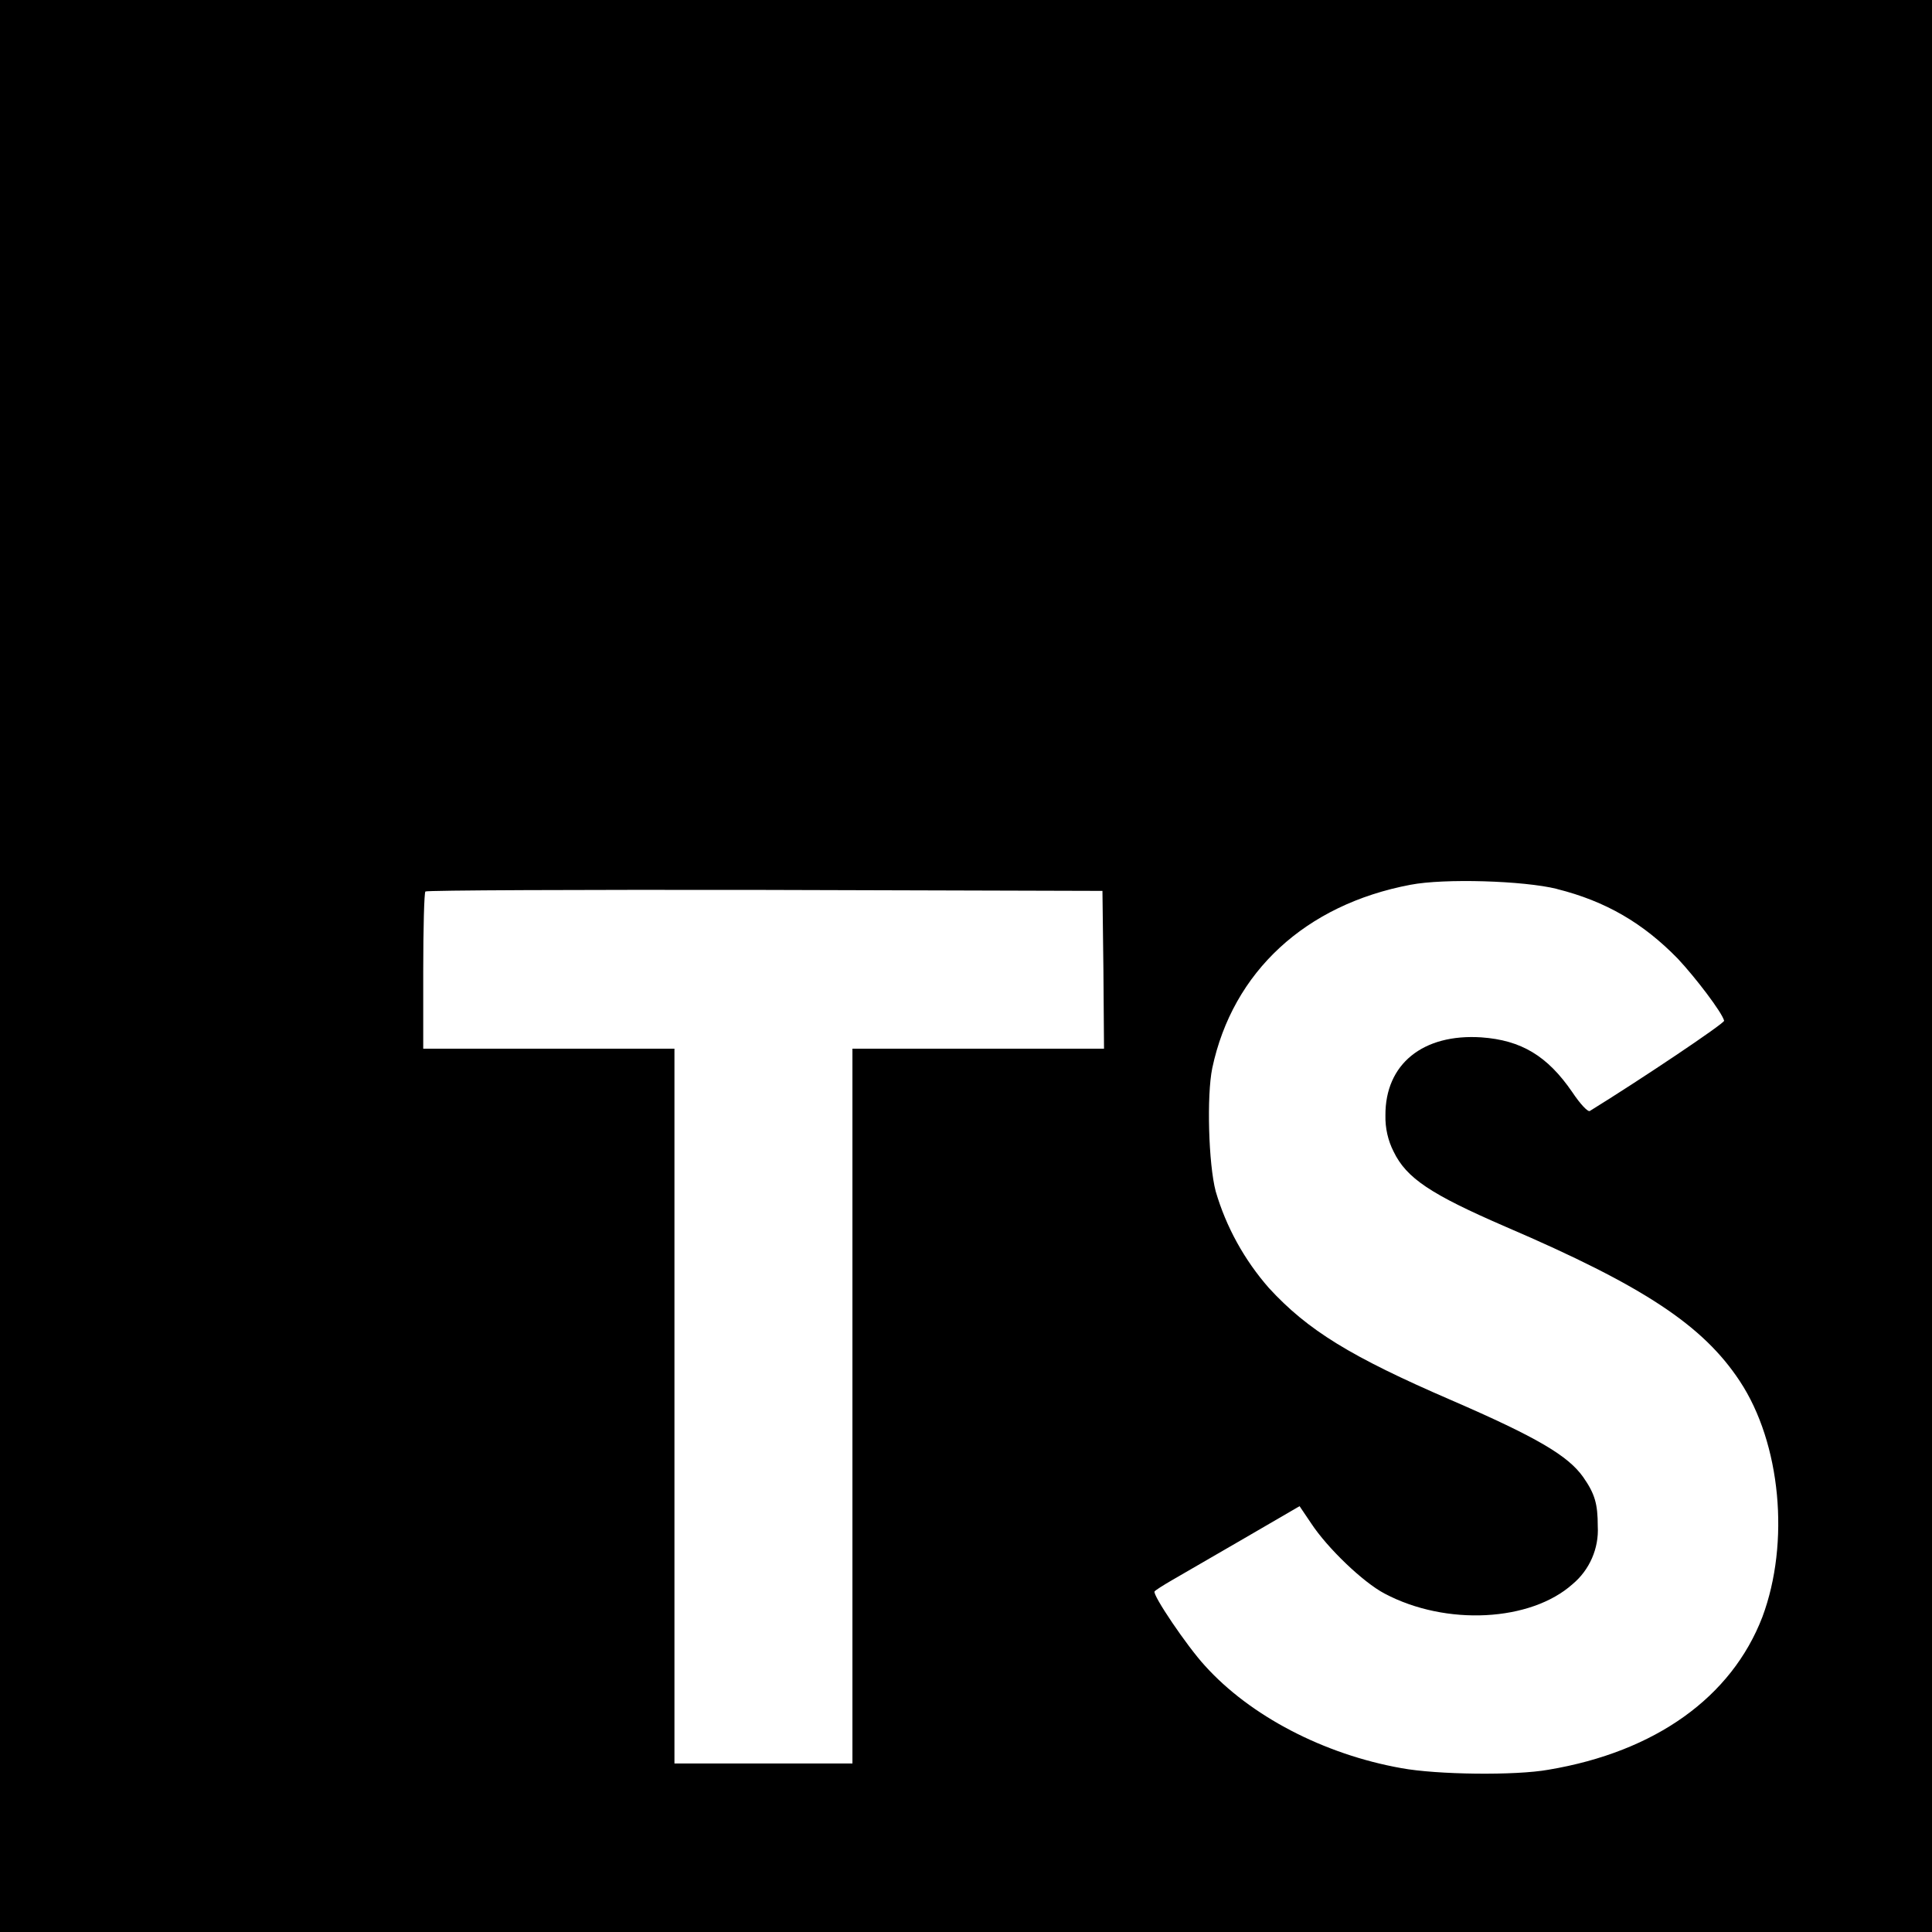
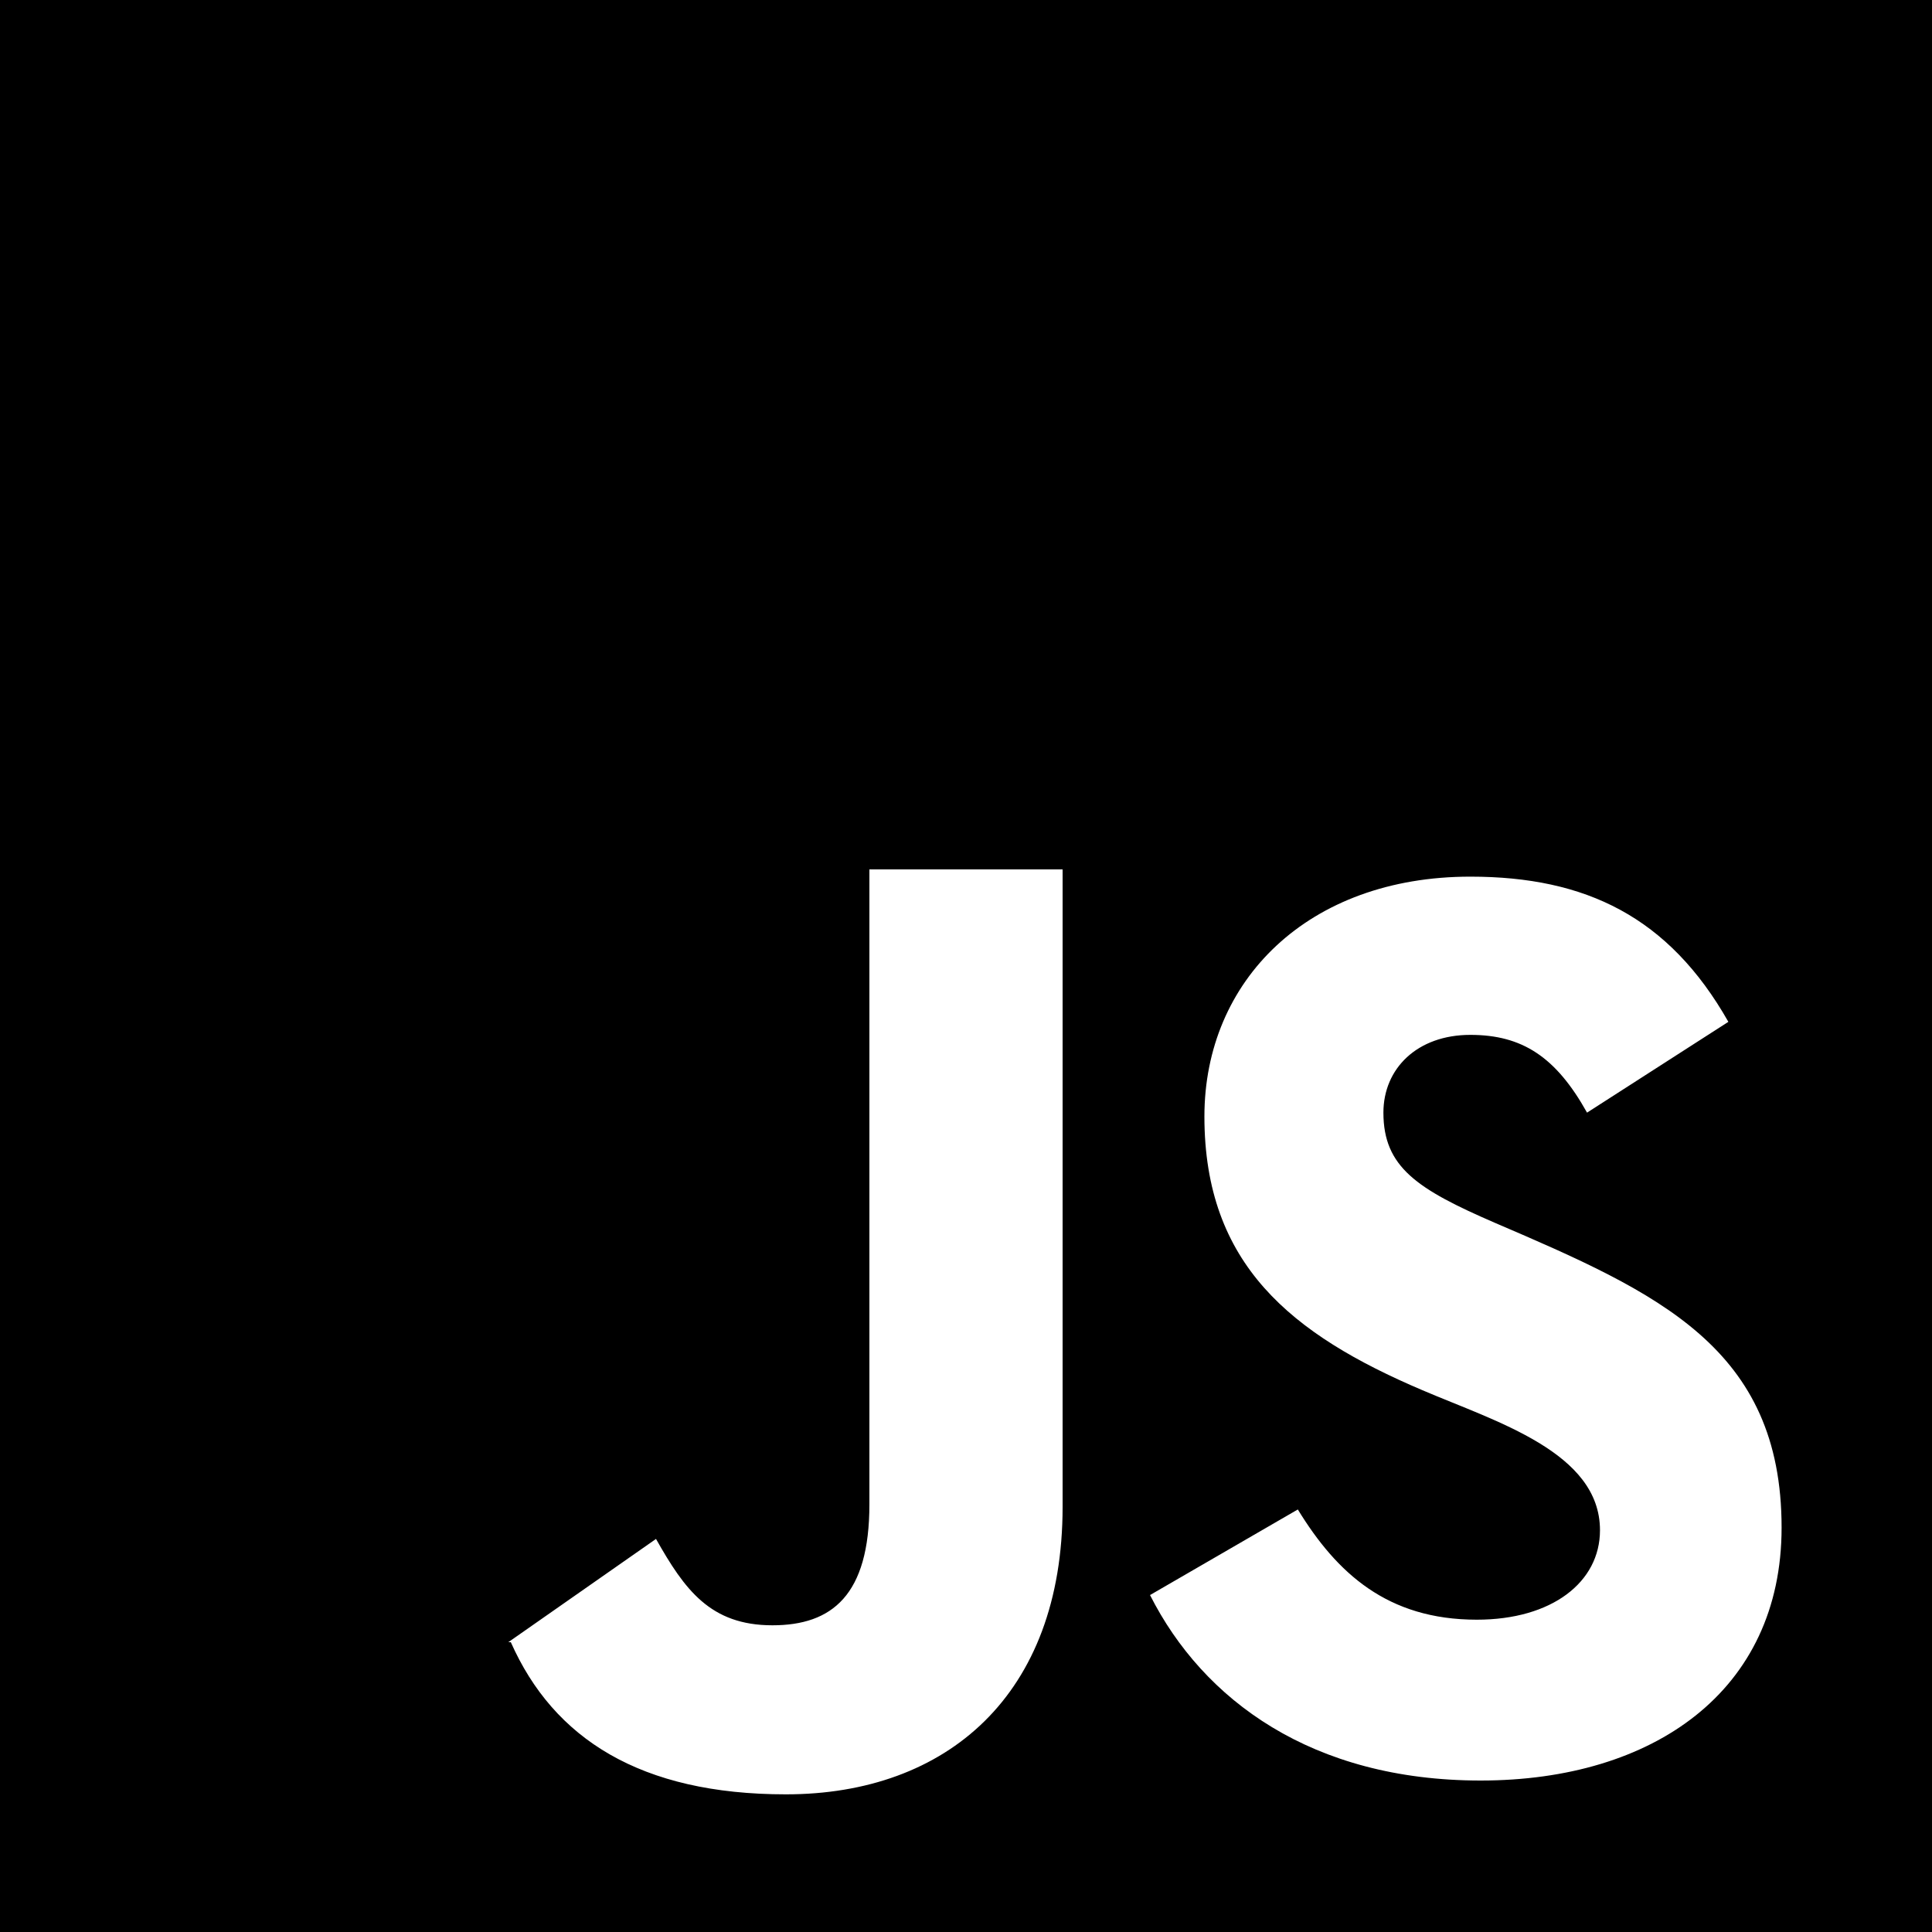
- <svg xmlns="http://www.w3.org/2000/svg" fill="#000000" viewBox="0 0 32 32">
+ <svg xmlns="http://www.w3.org/2000/svg" viewBox="0 0 20 20" version="1.1" fill="#000000">
  <g id="SVGRepo_bgCarrier" stroke-width="0" />
  <g id="SVGRepo_tracerCarrier" stroke-linecap="round" stroke-linejoin="round" />
  <g id="SVGRepo_iconCarrier">
-     <path d="M0 16v16h32v-32h-32zM25.786 14.724c0.813 0.203 1.432 0.568 2.005 1.156 0.292 0.312 0.729 0.885 0.766 1.026 0.010 0.042-1.38 0.974-2.224 1.495-0.031 0.021-0.156-0.109-0.292-0.313-0.411-0.599-0.844-0.859-1.505-0.906-0.969-0.063-1.594 0.443-1.589 1.292-0.005 0.208 0.042 0.417 0.135 0.599 0.214 0.443 0.615 0.708 1.854 1.245 2.292 0.984 3.271 1.635 3.88 2.557 0.682 1.031 0.833 2.677 0.375 3.906-0.51 1.328-1.771 2.234-3.542 2.531-0.547 0.099-1.849 0.083-2.438-0.026-1.286-0.229-2.505-0.865-3.255-1.698-0.297-0.323-0.87-1.172-0.833-1.229 0.016-0.021 0.146-0.104 0.292-0.188s0.682-0.396 1.188-0.688l0.922-0.536 0.193 0.286c0.271 0.411 0.859 0.974 1.214 1.161 1.021 0.542 2.422 0.464 3.115-0.156 0.281-0.234 0.438-0.594 0.417-0.958 0-0.37-0.047-0.536-0.24-0.813-0.25-0.354-0.755-0.656-2.198-1.281-1.651-0.714-2.365-1.151-3.010-1.854-0.406-0.464-0.708-1.010-0.88-1.599-0.12-0.453-0.151-1.589-0.057-2.042 0.339-1.599 1.547-2.708 3.281-3.036 0.563-0.109 1.875-0.068 2.427 0.068zM18.276 16.063l0.010 1.307h-4.167v11.839h-2.948v-11.839h-4.161v-1.281c0-0.714 0.016-1.307 0.036-1.323 0.016-0.021 2.547-0.031 5.62-0.026l5.594 0.016z" />
+     <defs> </defs>
+     <g id="Page-1" stroke="none" stroke-width="1" fill="none" fill-rule="evenodd">
+       <g id="Dribbble-Light-Preview" transform="translate(-420, -7479)" fill="#000000">
+         <g id="icons" transform="translate(56, 160)">
+           <path d="M379.328,7337.432 C377.583,7337.432 376.455,7336.6 375.905,7335.512 L375.905,7335.512 L377.435,7334.626 C377.838,7335.284 378.361,7335.767 379.288,7335.767 C380.066,7335.767 380.563,7335.378 380.563,7334.841 C380.563,7334.033 379.485,7333.717 378.724,7333.391 C377.368,7332.814 376.468,7332.089 376.468,7330.558 C376.468,7329.149 377.542,7328.075 379.221,7328.075 C380.415,7328.075 381.275,7328.491 381.892,7329.578 L380.429,7330.518 C380.107,7329.941 379.758,7329.713 379.221,7329.713 C378.67,7329.713 378.321,7330.062 378.321,7330.518 C378.321,7331.082 378.67,7331.31 379.476,7331.659 C381.165,7332.383 382.443,7332.952 382.443,7334.814 C382.443,7336.506 381.114,7337.432 379.328,7337.432 L379.328,7337.432 Z M375,7334.599 C375,7336.546 373.801,7337.575 372.136,7337.575 C370.632,7337.575 369.731,7337 369.288,7336 L369.273,7336 L369.266,7336 L369.262,7336 L370.791,7334.931 C371.086,7335.454 371.352,7335.825 371.996,7335.825 C372.614,7335.825 373,7335.512 373,7334.573 L373,7328 L375,7328 L375,7334.599 Z M364,7339 L384,7339 L384,7319 L364,7319 L364,7339 Z" id="javascript-[#155]"> </path>
+         </g>
+       </g>
+     </g>
  </g>
</svg>
